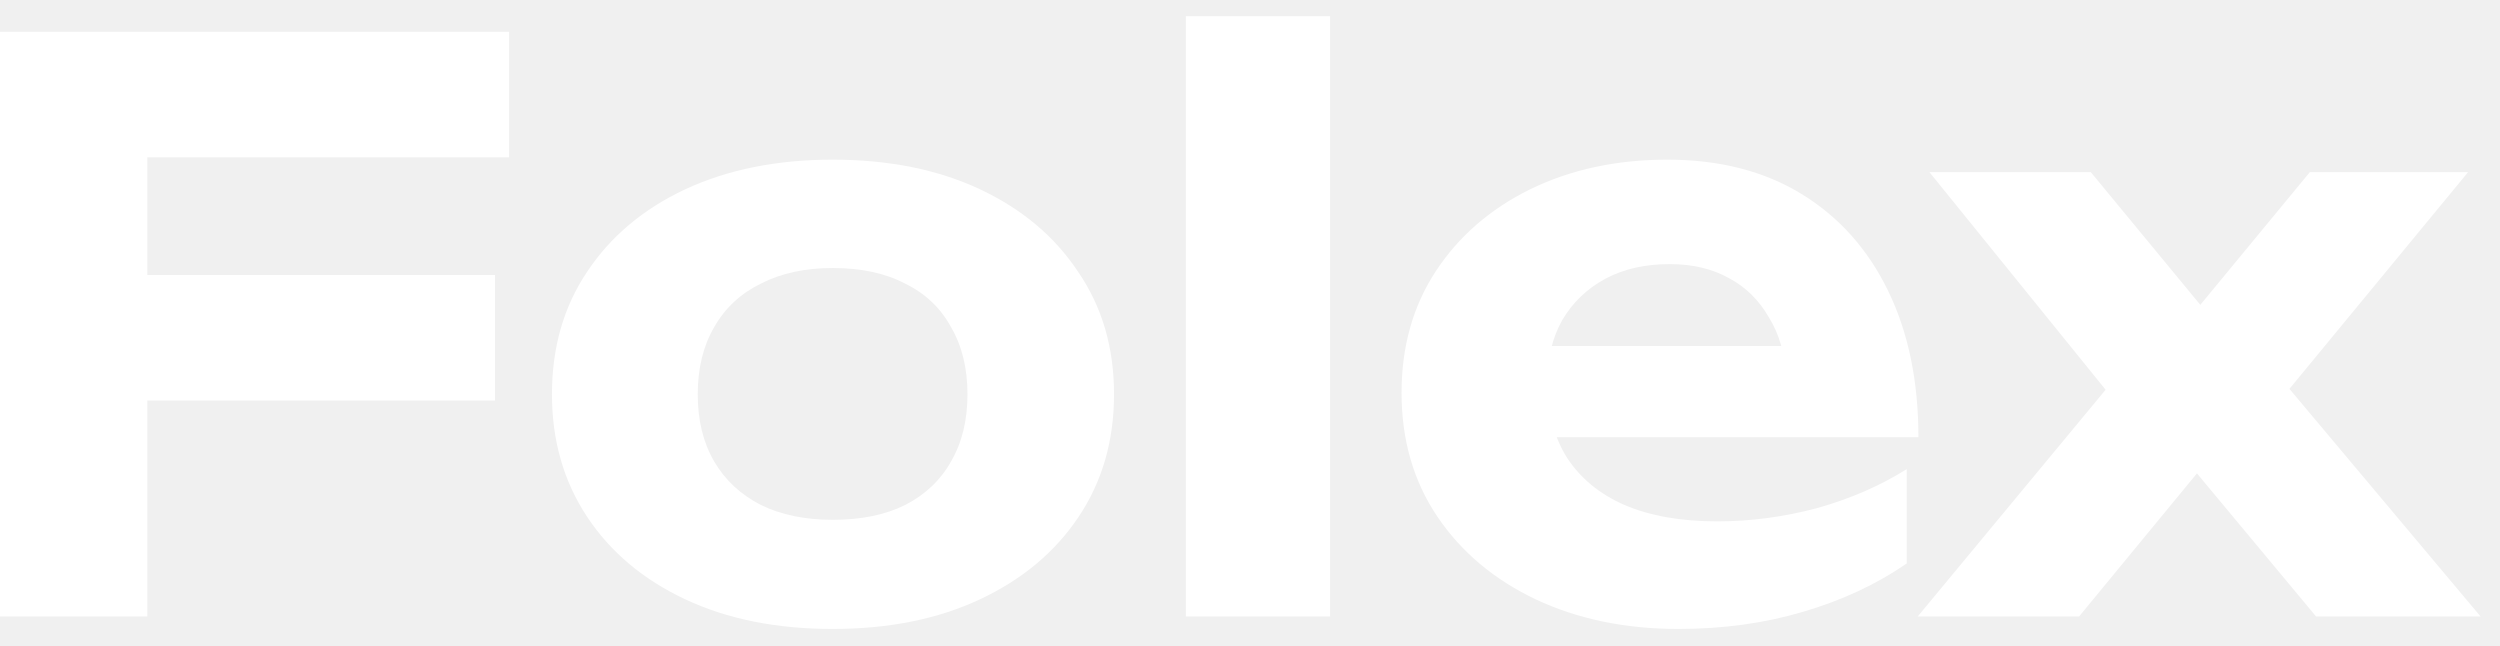
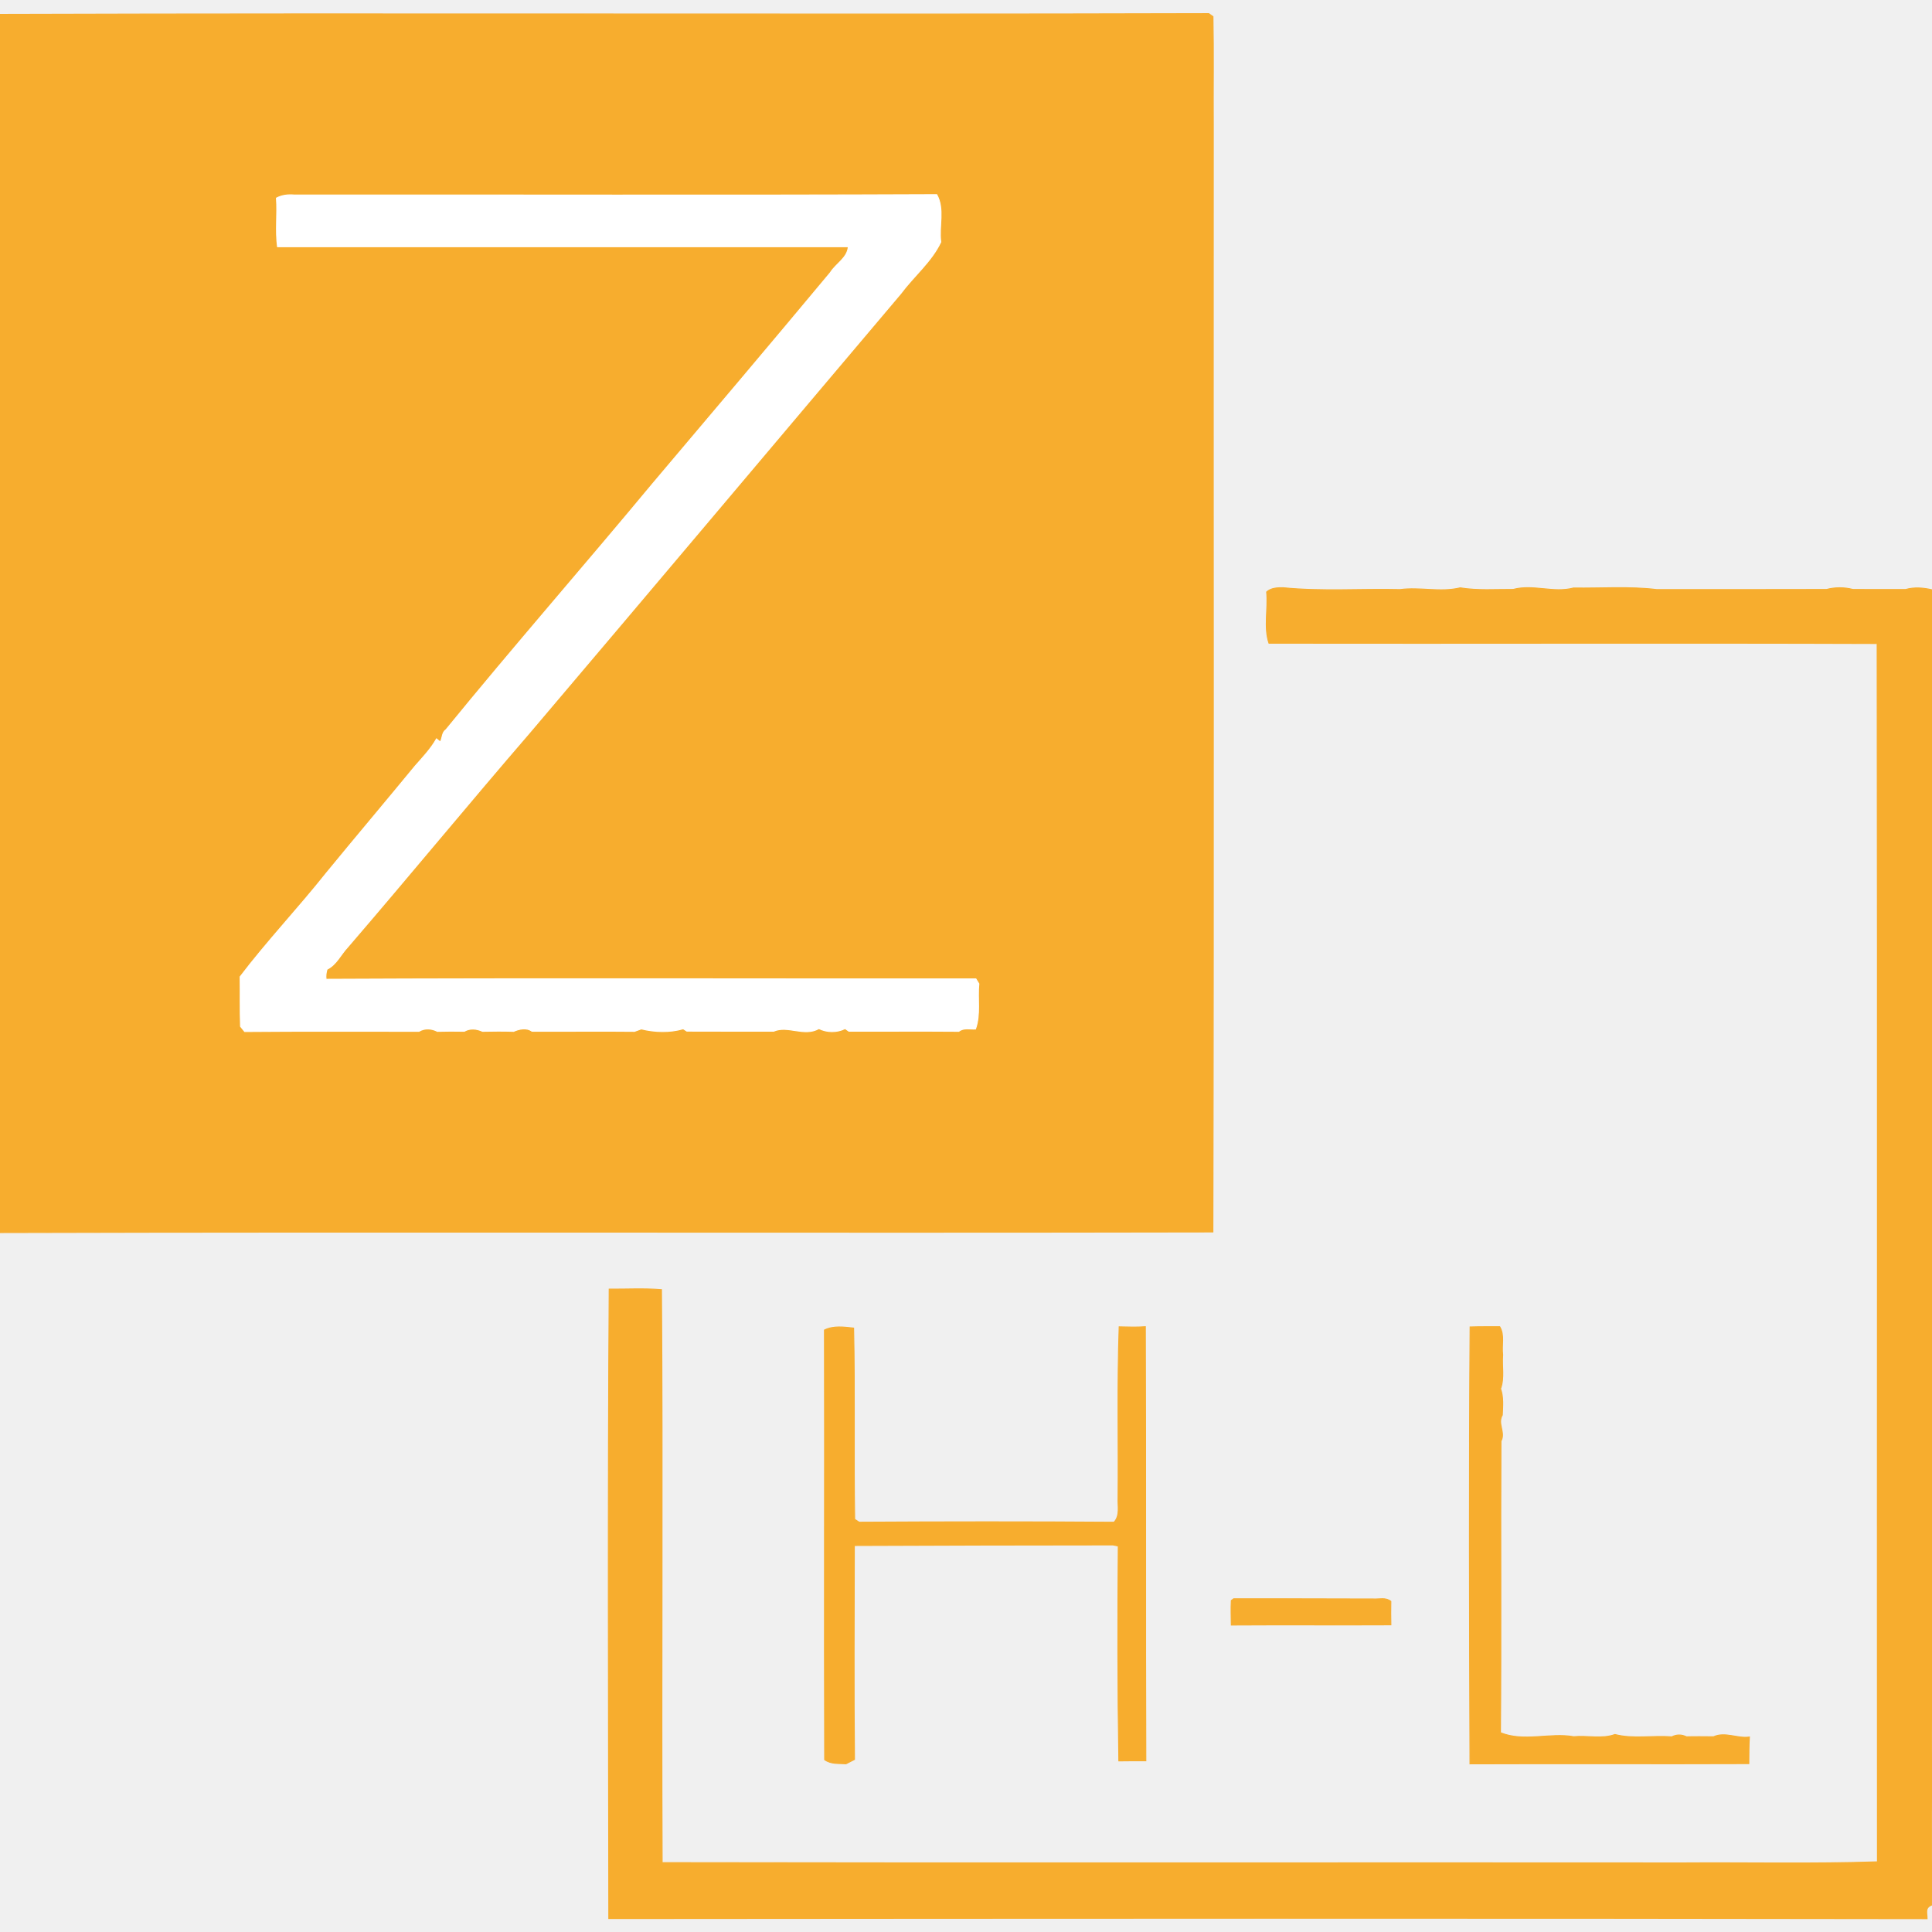
- <svg xmlns="http://www.w3.org/2000/svg" width="93" height="24" viewBox="0 0 93 24" fill="none">
-   <path d="M2.668 10.231H18.415V14.9H2.668V10.231ZM18.937 1.183V5.852H2.784L5.481 3.155V22.933H0V1.183H18.937Z" fill="#fff" />
-   <path d="M30.973 23.397C28.885 23.397 27.058 23.03 25.492 22.295C23.926 21.56 22.708 20.536 21.838 19.221C20.968 17.906 20.533 16.389 20.533 14.668C20.533 12.928 20.968 11.41 21.838 10.115C22.708 8.8 23.926 7.776 25.492 7.041C27.077 6.306 28.904 5.939 30.973 5.939C33.061 5.939 34.888 6.306 36.454 7.041C38.02 7.776 39.238 8.8 40.108 10.115C40.997 11.41 41.442 12.928 41.442 14.668C41.442 16.408 40.997 17.935 40.108 19.25C39.238 20.545 38.02 21.56 36.454 22.295C34.888 23.03 33.061 23.397 30.973 23.397ZM30.973 19.337C32.036 19.337 32.935 19.153 33.67 18.786C34.424 18.399 34.994 17.858 35.381 17.162C35.787 16.466 35.99 15.635 35.99 14.668C35.99 13.701 35.787 12.87 35.381 12.174C34.994 11.459 34.424 10.917 33.67 10.55C32.935 10.163 32.036 9.97 30.973 9.97C29.948 9.97 29.059 10.163 28.305 10.55C27.551 10.917 26.971 11.459 26.565 12.174C26.159 12.87 25.956 13.701 25.956 14.668C25.956 15.635 26.159 16.466 26.565 17.162C26.971 17.858 27.551 18.399 28.305 18.786C29.059 19.153 29.948 19.337 30.973 19.337Z" fill="#fff" />
-   <path d="M44.114 0.603H49.479V22.933H44.114V0.603Z" fill="#fff" />
-   <path d="M62.433 23.397C60.461 23.397 58.692 23.03 57.126 22.295C55.58 21.56 54.361 20.536 53.472 19.221C52.583 17.906 52.138 16.369 52.138 14.61C52.138 12.889 52.563 11.381 53.414 10.086C54.265 8.791 55.434 7.776 56.923 7.041C58.431 6.306 60.133 5.939 62.027 5.939C63.961 5.939 65.623 6.364 67.015 7.215C68.407 8.066 69.48 9.264 70.234 10.811C70.988 12.358 71.365 14.175 71.365 16.263H56.459V12.87H68.407L66.464 14.088C66.406 13.179 66.184 12.416 65.797 11.797C65.43 11.159 64.937 10.676 64.318 10.347C63.7 9.999 62.965 9.825 62.114 9.825C61.186 9.825 60.384 10.009 59.707 10.376C59.031 10.743 58.499 11.256 58.112 11.913C57.745 12.57 57.561 13.334 57.561 14.204C57.561 15.306 57.803 16.244 58.286 17.017C58.789 17.79 59.504 18.38 60.432 18.786C61.38 19.192 62.53 19.395 63.883 19.395C65.121 19.395 66.358 19.231 67.595 18.902C68.832 18.554 69.944 18.071 70.93 17.452V20.961C69.809 21.734 68.523 22.334 67.073 22.759C65.642 23.184 64.096 23.397 62.433 23.397Z" fill="#fff" />
-   <path d="M71.339 22.933L79.053 13.624V15.393L71.774 6.403H77.777L82.707 12.377H80.996L85.926 6.403H91.813L84.331 15.48L84.07 13.16L92.277 22.933H86.158L80.822 16.524H82.62L77.342 22.933H71.339Z" fill="#fff" />
+ <svg xmlns="http://www.w3.org/2000/svg" height="512pt" version="1.1" viewBox="0 0 512 512" width="512pt">
+   <path d="M 0.00 0.00 L 512.00 0.00 L 512.00 156.30 C 509.67 155.76 507.32 155.57 505.00 156.22 C 500.34 156.22 495.69 156.24 491.04 156.21 C 488.74 155.61 486.33 155.61 484.05 156.21 C 469.03 156.26 454.01 156.23 438.99 156.23 C 431.72 155.35 424.33 155.94 417.01 155.82 C 411.71 157.23 406.30 154.78 401.01 156.20 C 396.33 156.17 391.60 156.54 386.98 155.78 C 381.72 157.05 376.25 155.52 371.05 156.24 C 360.72 156.00 350.31 156.77 340.04 155.75 C 338.55 155.73 336.81 155.81 335.67 156.87 C 336.11 161.34 334.85 166.27 336.29 170.46 C 390.01 170.55 443.74 170.35 497.46 170.54 C 497.63 278.16 497.47 385.78 497.54 493.40 C 480.39 493.97 463.18 493.57 446.01 493.69 C 355.83 493.61 265.65 493.78 175.48 493.61 C 175.25 443.01 175.67 392.32 175.30 341.77 C 170.69 341.39 166.05 341.66 161.44 341.63 C 161.06 397.22 161.26 452.84 161.34 508.44 C 277.79 508.35 394.25 508.27 510.70 508.47 C 510.74 507.01 509.98 505.63 511.94 504.83 C 511.79 488.50 511.86 472.15 512.00 455.82 L 512.00 512.00 L 0.00 512.00 L 0.00 326.65 C 107.14 326.35 214.29 326.70 321.43 326.48 C 321.66 228.66 321.47 130.84 321.54 33.02 C 321.47 23.48 321.65 13.93 321.45 4.40 C 321.17 4.20 320.62 3.80 320.34 3.61 C 213.56 3.91 106.78 3.47 0.00 3.81 L 0.00 0.00 Z" fill="transparent" opacity="1.00" stroke="transparent" stroke-width="0.25" />
+   <path d="M 0.00 3.81 C 106.78 3.47 213.56 3.91 320.34 3.61 C 320.62 3.80 321.17 4.20 321.45 4.40 C 321.65 13.93 321.47 23.48 321.54 33.02 C 321.47 130.84 321.66 228.66 321.43 326.48 C 214.29 326.70 107.14 326.35 0.00 326.65 L 0.00 3.81 Z" fill="#f7ad2e" opacity="1.00" stroke="#f7ad2e" stroke-width="0.25" />
+   <path d="M 73.26 52.50 C 74.72 51.70 76.35 51.54 77.98 51.68 C 134.74 51.63 191.50 51.82 248.25 51.58 C 250.38 55.35 248.77 59.97 249.32 64.14 C 246.86 69.35 242.15 73.17 238.72 77.79 C 205.92 116.55 173.24 155.41 140.38 194.13 C 124.14 212.94 108.35 232.16 92.14 250.99 C 90.31 252.92 89.15 255.67 86.67 256.86 C 86.39 257.73 86.30 258.62 86.41 259.52 C 143.80 259.25 201.22 259.46 258.62 259.42 C 258.81 259.74 259.21 260.38 259.41 260.71 C 259.01 264.71 259.90 268.85 258.52 272.70 C 257.04 272.78 255.36 272.30 254.10 273.31 C 244.38 273.23 234.67 273.31 224.96 273.28 L 223.97 272.58 C 221.84 273.67 219.15 273.65 217.02 272.58 C 213.16 274.81 208.80 271.65 205.03 273.28 C 197.36 273.28 189.69 273.29 182.02 273.26 L 181.06 272.63 C 177.52 273.69 173.44 273.54 169.95 272.67 C 169.50 272.83 168.60 273.16 168.15 273.32 C 159.09 273.22 150.03 273.34 140.98 273.29 C 139.55 272.25 137.63 272.66 136.13 273.32 C 133.38 273.23 130.63 273.25 127.87 273.31 C 126.30 272.60 124.59 272.42 123.04 273.30 C 120.67 273.26 118.29 273.25 115.91 273.32 C 114.37 272.53 112.56 272.40 111.04 273.31 C 95.64 273.31 80.24 273.24 64.84 273.37 C 64.56 273.03 64.01 272.35 63.74 272.01 C 63.59 267.63 63.70 263.24 63.64 258.85 C 70.79 249.44 79.05 240.74 86.43 231.45 C 94.24 221.92 102.22 212.50 110.03 202.99 C 112.03 200.72 114.19 198.45 115.68 195.81 C 115.93 196.01 116.43 196.43 116.68 196.63 C 117.31 195.57 117.05 194.16 118.20 193.37 C 136.14 171.37 154.84 150.02 172.97 128.18 C 188.71 109.56 204.46 90.97 220.05 72.25 C 221.52 69.87 224.58 68.40 224.81 65.38 C 174.39 65.40 123.96 65.39 73.54 65.39 C 72.97 61.12 73.56 56.79 73.26 52.50 Z" fill="#ffffff" opacity="1.00" stroke="#ffffff" stroke-width="0.25" />
+   <path d="M 335.67 156.87 C 336.81 155.81 338.55 155.73 340.04 155.75 C 350.31 156.77 360.72 156.00 371.05 156.24 C 376.25 155.52 381.72 157.05 386.98 155.78 C 391.60 156.54 396.33 156.17 401.01 156.20 C 406.30 154.78 411.71 157.23 417.01 155.82 C 424.33 155.94 431.72 155.35 438.99 156.23 C 454.01 156.23 469.03 156.26 484.05 156.21 C 486.33 155.61 488.74 155.61 491.04 156.21 C 495.69 156.24 500.34 156.22 505.00 156.22 C 507.32 155.57 509.67 155.76 512.00 156.30 L 512.00 455.82 C 511.86 472.15 511.79 488.50 511.94 504.83 C 509.98 505.63 510.74 507.01 510.70 508.47 C 394.25 508.27 277.79 508.35 161.34 508.44 C 161.26 452.84 161.06 397.22 161.44 341.63 C 166.05 341.66 170.69 341.39 175.30 341.77 C 175.67 392.32 175.25 443.01 175.48 493.61 C 265.65 493.78 355.83 493.61 446.01 493.69 C 463.18 493.57 480.39 493.97 497.54 493.40 C 497.47 385.78 497.63 278.16 497.46 170.54 C 443.74 170.35 390.01 170.55 336.29 170.46 C 334.85 166.27 336.11 161.34 335.67 156.87 Z" fill="#f7ad2e" opacity="1.00" stroke="#f7ad2e" stroke-width="0.25" />
+   <path d="M 389.59 351.65 C 392.21 351.57 394.83 351.60 397.45 351.59 C 398.80 353.89 397.89 356.50 398.23 359.03 C 397.97 362.02 398.74 365.14 397.67 368.02 C 398.47 370.26 398.23 372.66 398.13 375.00 C 396.75 377.29 399.06 379.66 397.77 381.91 C 397.64 407.67 397.86 433.43 397.64 459.18 C 403.84 461.72 410.74 459.12 417.04 460.24 C 420.65 459.89 424.56 460.92 427.98 459.66 C 432.83 460.92 438.03 459.86 443.02 460.29 C 444.32 459.63 445.62 459.63 446.94 460.27 C 449.32 460.20 451.70 460.25 454.10 460.26 C 457.22 458.86 460.38 460.79 463.61 460.33 C 463.46 462.68 463.48 465.02 463.46 467.38 C 438.83 467.48 414.19 467.34 389.56 467.44 C 389.41 428.85 389.31 390.24 389.59 351.65 Z" fill="#f7ad2e" opacity="1.00" stroke="#f7ad2e" stroke-width="0.25" />
+   <path d="M 218.49 352.47 C 220.89 351.27 223.66 351.68 226.22 351.95 C 226.59 368.82 226.22 385.74 226.50 402.63 C 226.80 402.82 227.39 403.21 227.68 403.40 C 250.19 403.27 272.72 403.25 295.23 403.41 C 296.87 401.62 296.19 399.18 296.30 397.01 C 296.43 381.88 296.06 366.71 296.59 351.62 C 298.90 351.67 301.22 351.76 303.53 351.59 C 303.68 389.93 303.52 428.28 303.66 466.63 C 301.27 466.60 298.88 466.64 296.50 466.66 C 296.19 447.69 296.19 428.70 296.35 409.72 C 296.00 409.65 295.29 409.50 294.94 409.42 C 272.10 409.44 249.25 409.47 226.41 409.58 C 226.38 428.47 226.26 447.38 226.45 466.27 C 225.89 466.56 224.77 467.13 224.21 467.42 C 222.23 467.29 220.26 467.56 218.54 466.34 C 218.42 428.38 218.58 390.42 218.49 352.47 Z" fill="#f7ad2e" opacity="1.00" stroke="#f7ad2e" stroke-width="0.25" />
+   <path d="M 326.31 424.16 L 326.93 423.69 C 339.28 423.67 351.64 423.72 364.00 423.74 C 365.55 423.83 367.25 423.27 368.59 424.38 C 368.54 426.45 368.57 428.52 368.60 430.60 C 354.51 430.67 340.41 430.56 326.31 430.65 C 326.29 428.48 326.19 426.32 326.31 424.16 Z" fill="#f7ad2e" opacity="1.00" stroke="#f7ad2e" stroke-width="0.25" />
</svg>
